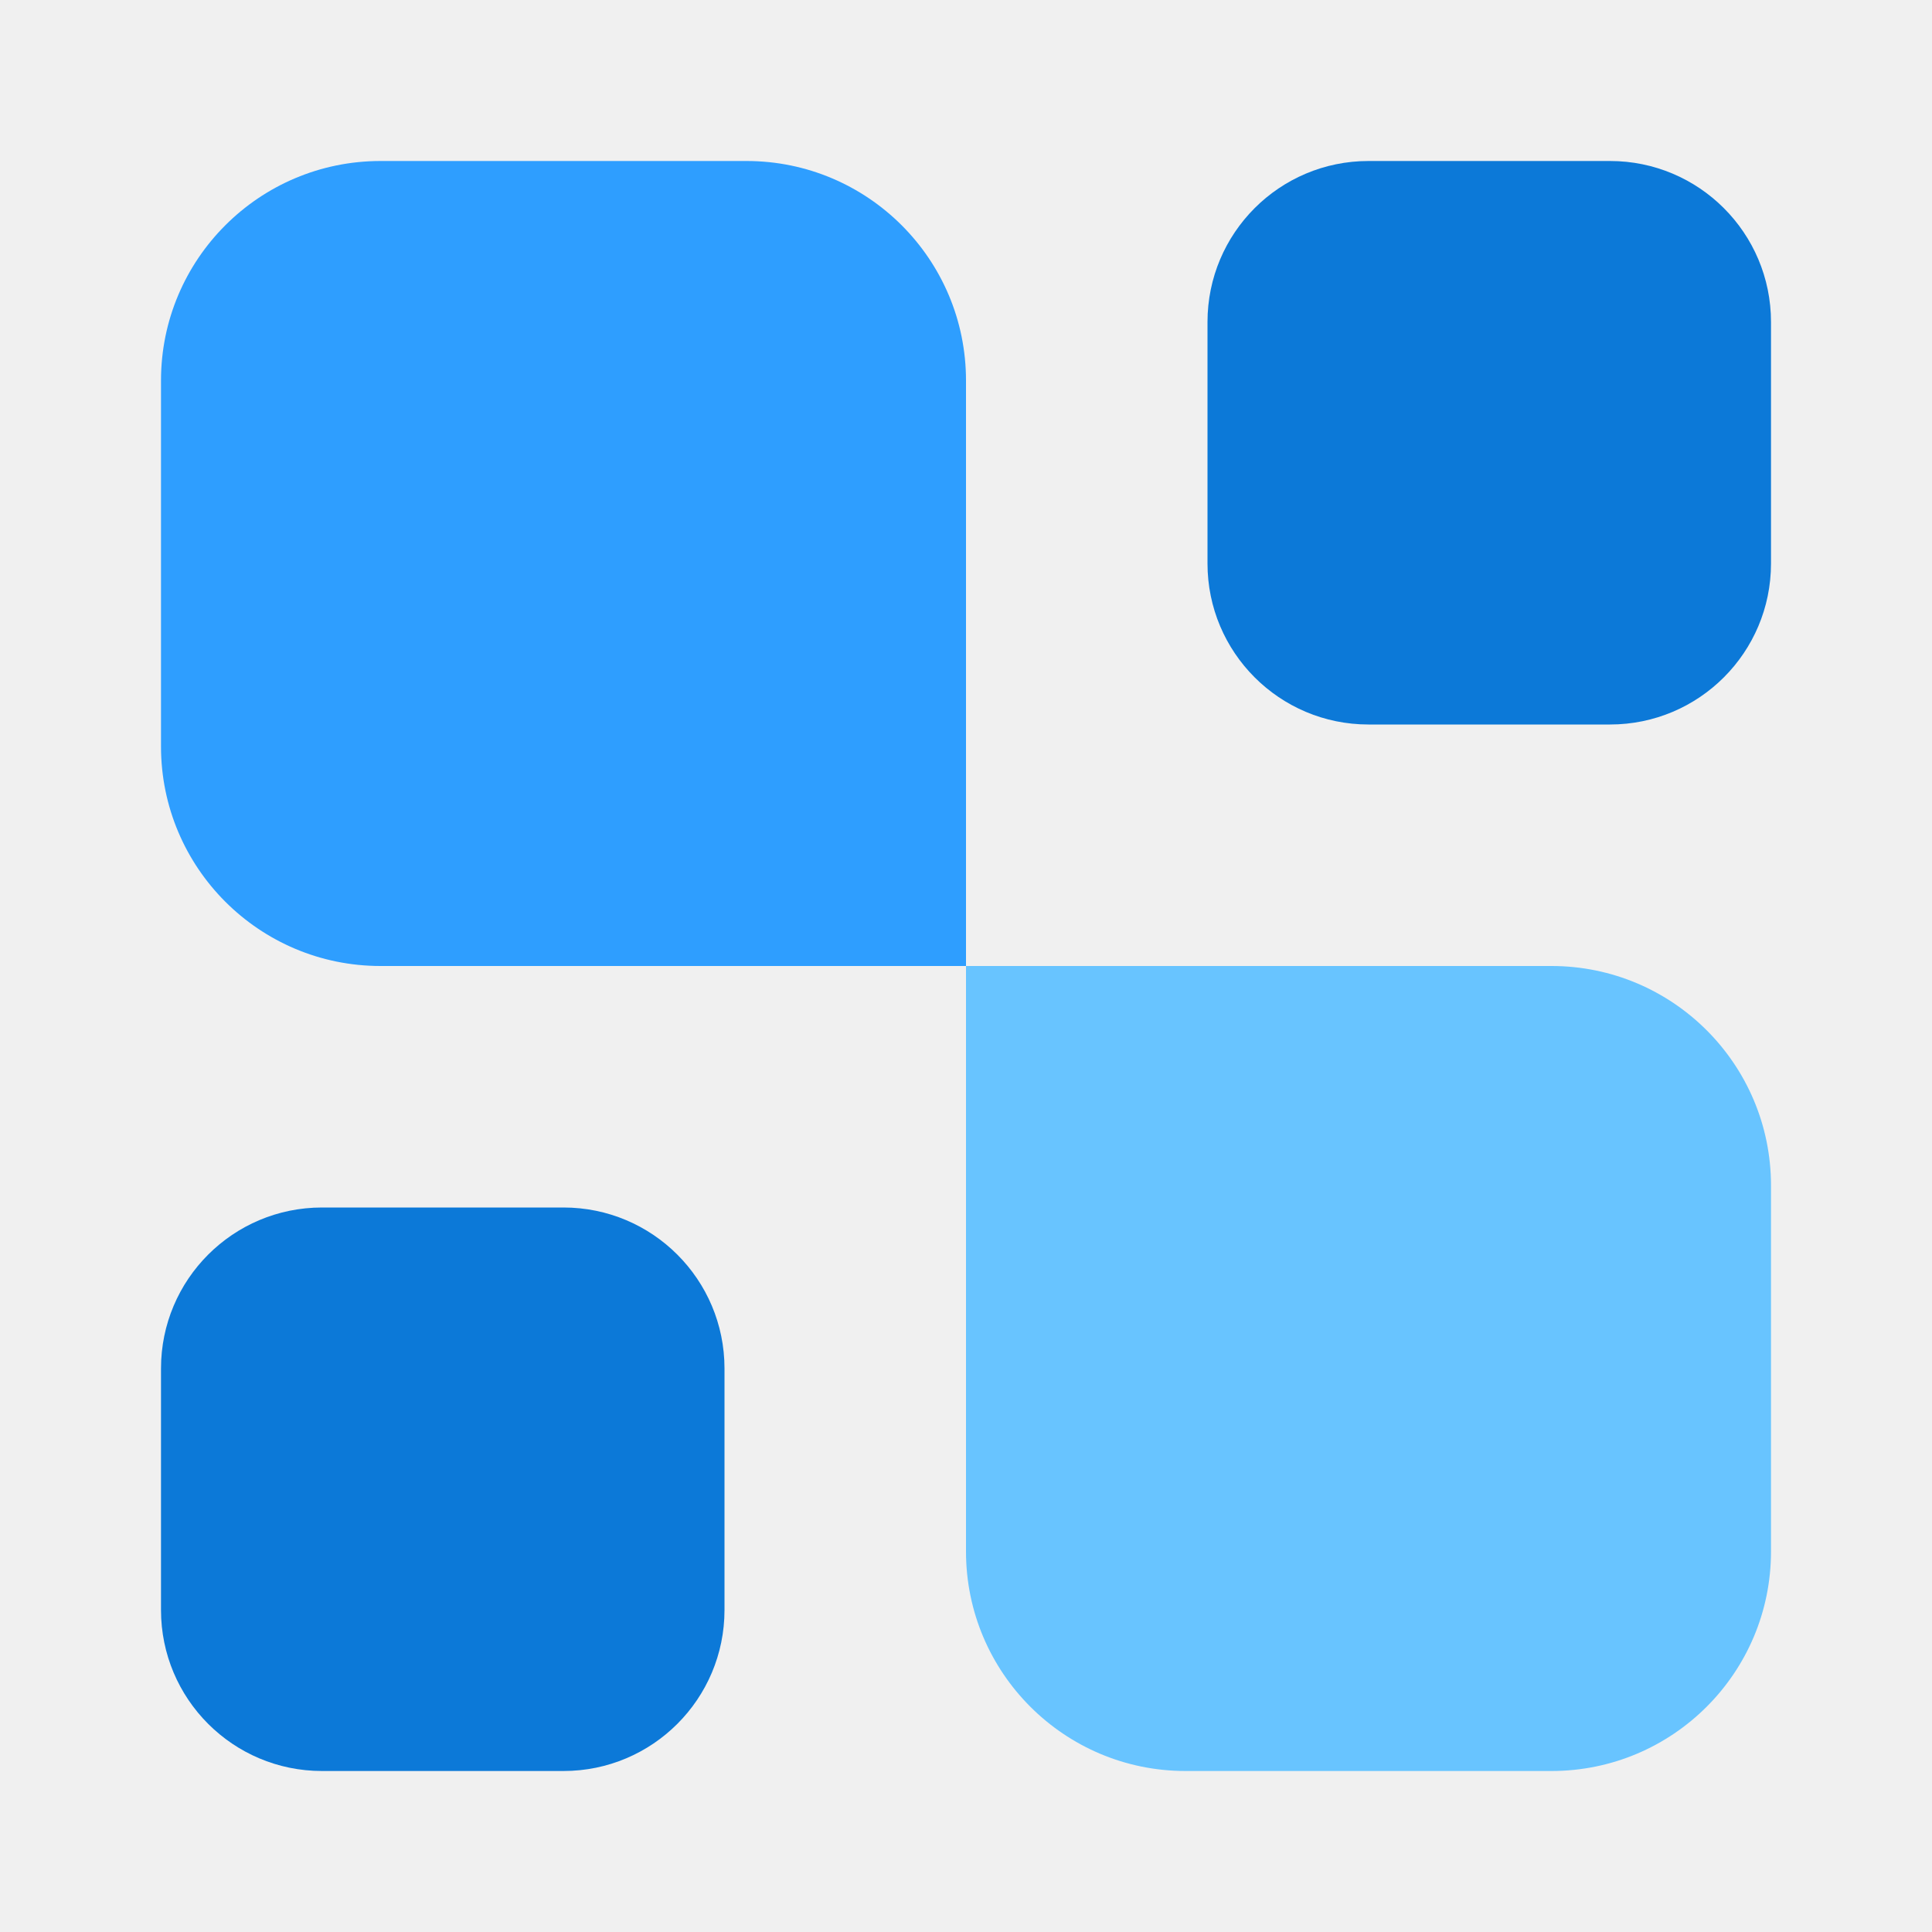
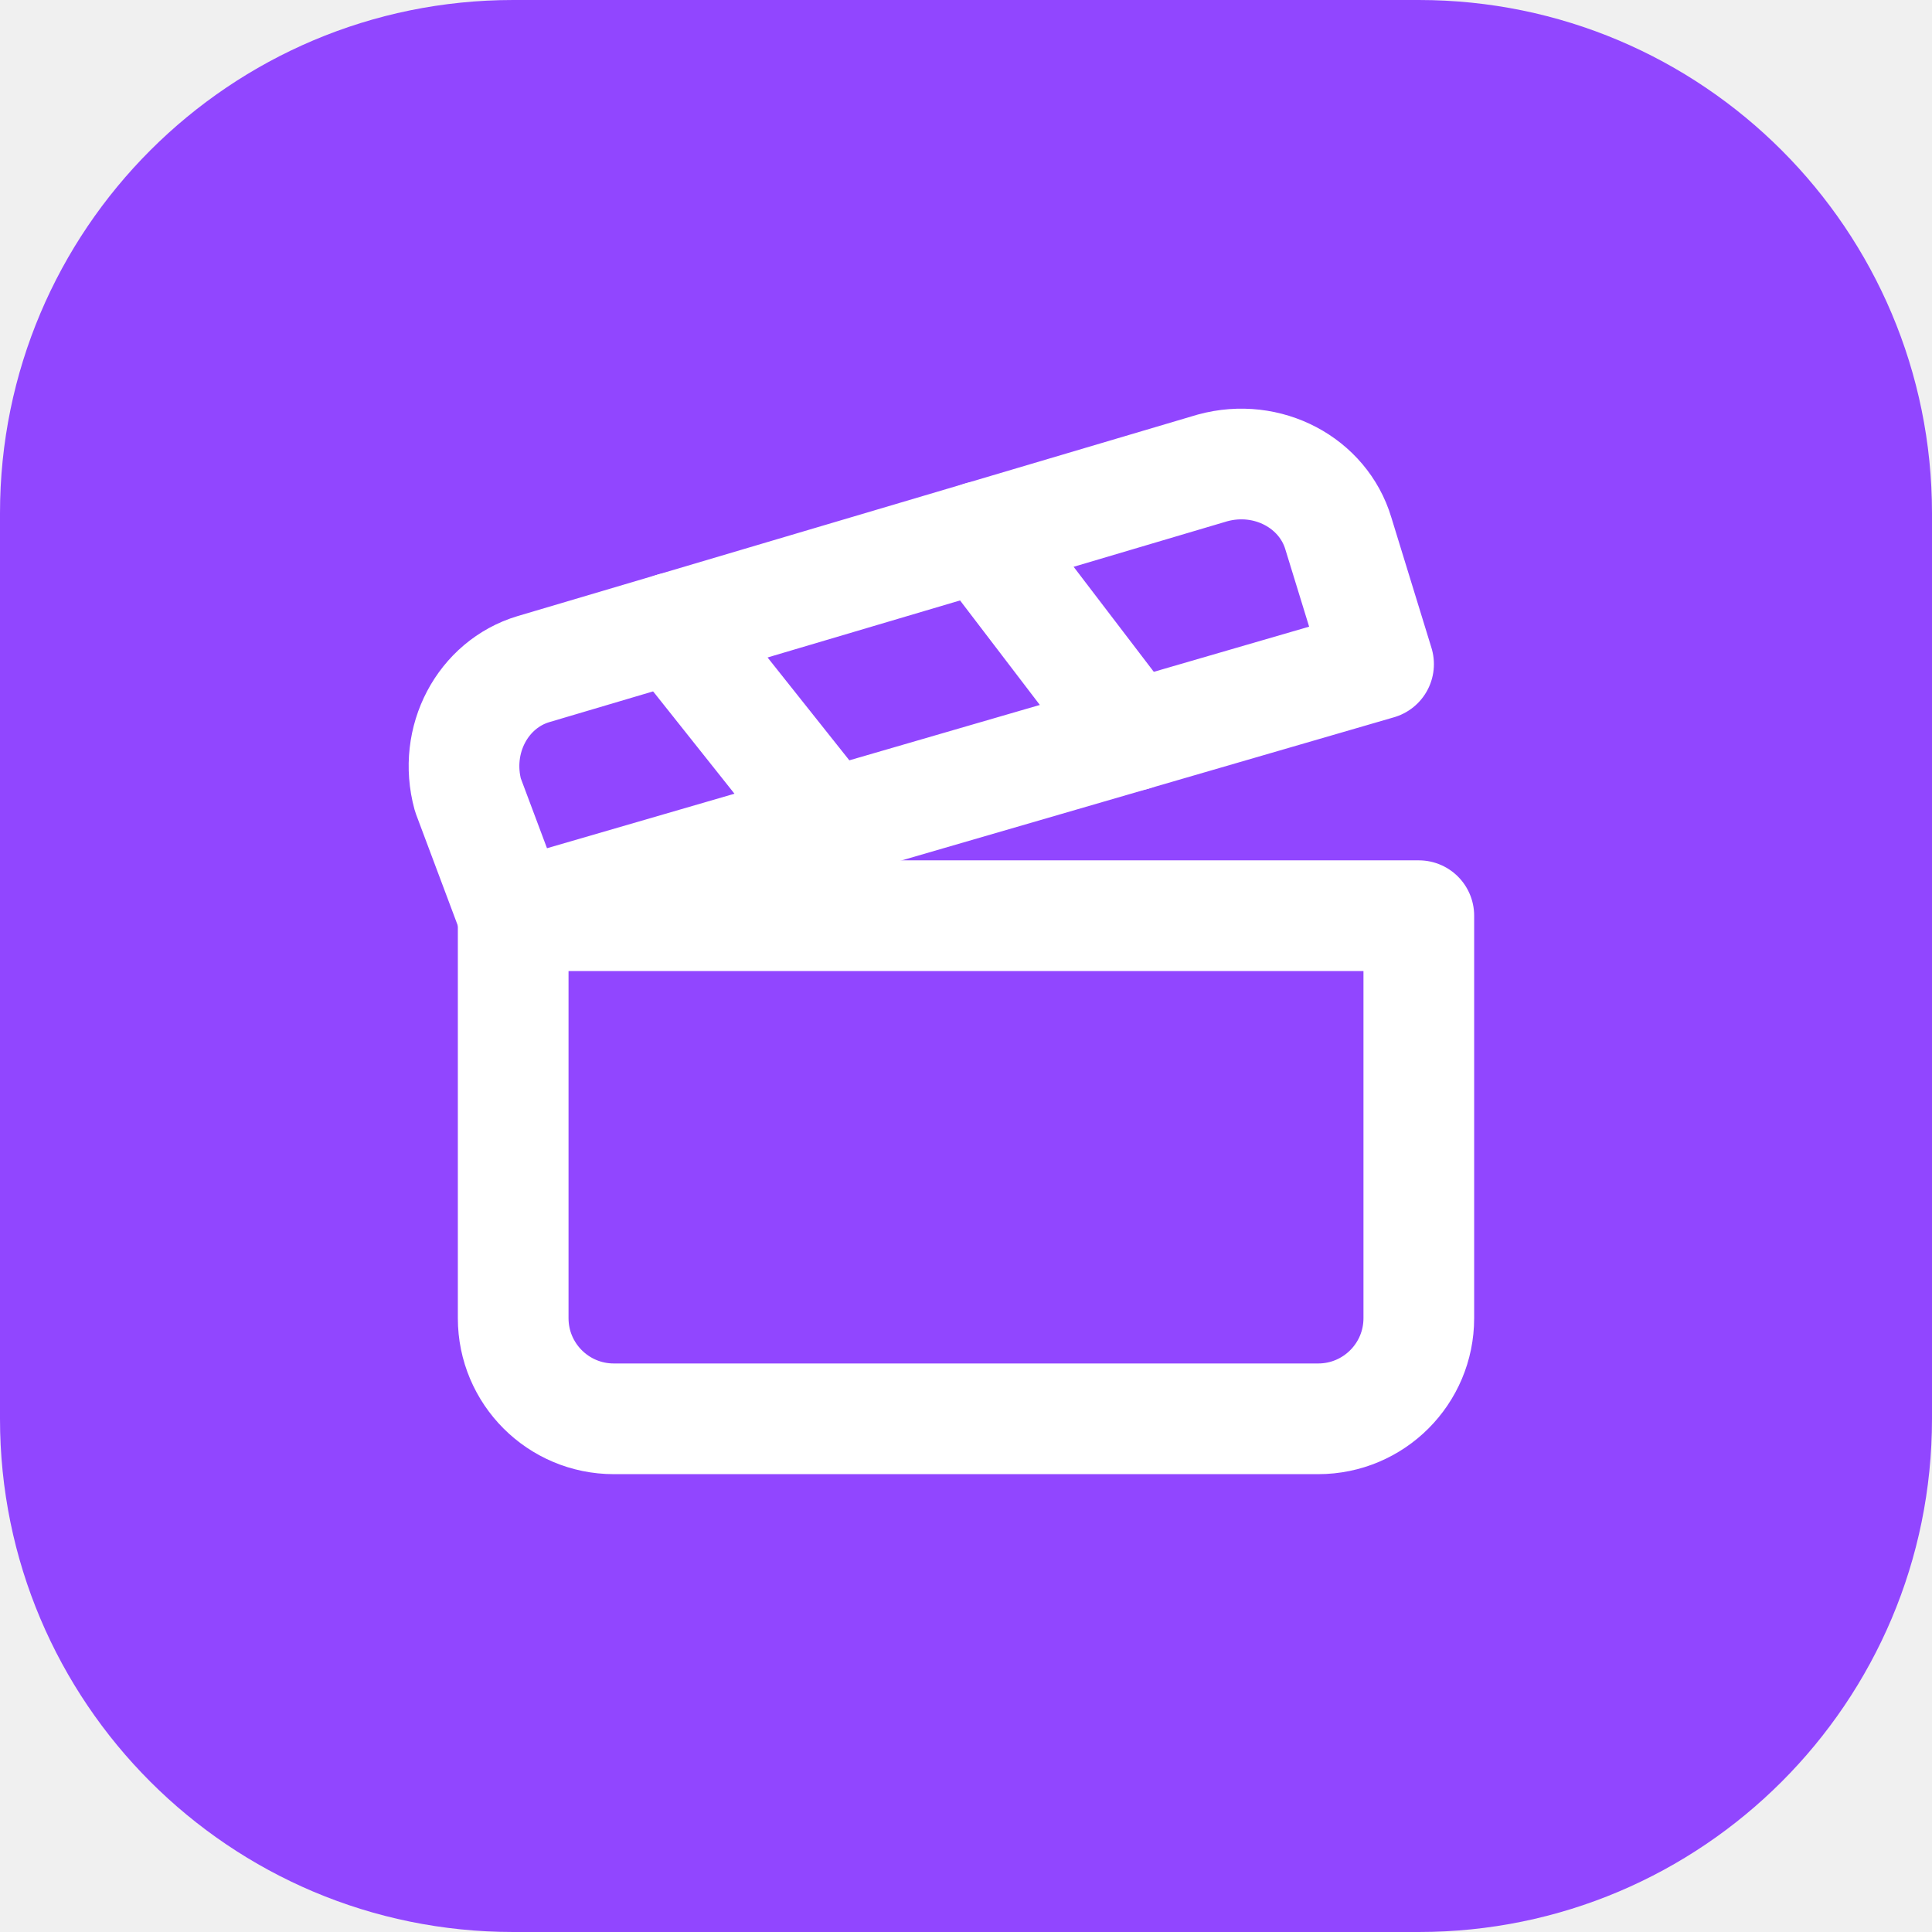
- <svg xmlns="http://www.w3.org/2000/svg" width="24" height="24" viewBox="0 0 24 24" fill="none">
-   <path d="M22 19.273C22 20.779 20.779 22 19.273 22H14.727C13.221 22 12 20.779 12 19.273V12H19.273C20.779 12 22 13.221 22 14.727V19.273Z" fill="#68C4FF" />
-   <path d="M20 2C21.105 2 22 2.895 22 4V7C22 8.105 21.105 9 20 9H17C15.895 9 15 8.105 15 7V4C15 2.895 15.895 2 17 2H20Z" fill="#0C79D8" />
-   <path d="M7 15C8.105 15 9 15.895 9 17V20C9 21.105 8.105 22 7 22H4C2.895 22 2 21.105 2 20V17C2 15.895 2.895 15 4 15H7Z" fill="#0C79D8" />
-   <path d="M12 12H4.727C3.221 12 2 10.779 2 9.273V4.727C2 3.221 3.221 2 4.727 2H9.273C10.779 2 12 3.221 12 4.727V12Z" fill="#2E9EFF" />
+ <svg xmlns="http://www.w3.org/2000/svg" width="64" height="64" viewBox="0 0 64 64" fill="none">
+   <rect width="64" height="64" rx="17" fill="#9146ff" />
+   <g transform="translate(12 12) scale(1.666667)" stroke="#fff" stroke-width="2.2" stroke-linecap="round" stroke-linejoin="round">
+     <path d="m12.296 3.464 3.02 3.956" />
+     <path d="M20.2 6 3 11l-.9-2.4c-.3-1.1.3-2.2 1.3-2.5l13.5-4c1.1-.3 2.2.3 2.5 1.3z" />
+     <path d="M3 11h18v8a2 2 0 0 1-2 2H5a2 2 0 0 1-2-2z" />
+     <path d="m6.18 5.276 3.1 3.899" />
+   </g>
</svg>
